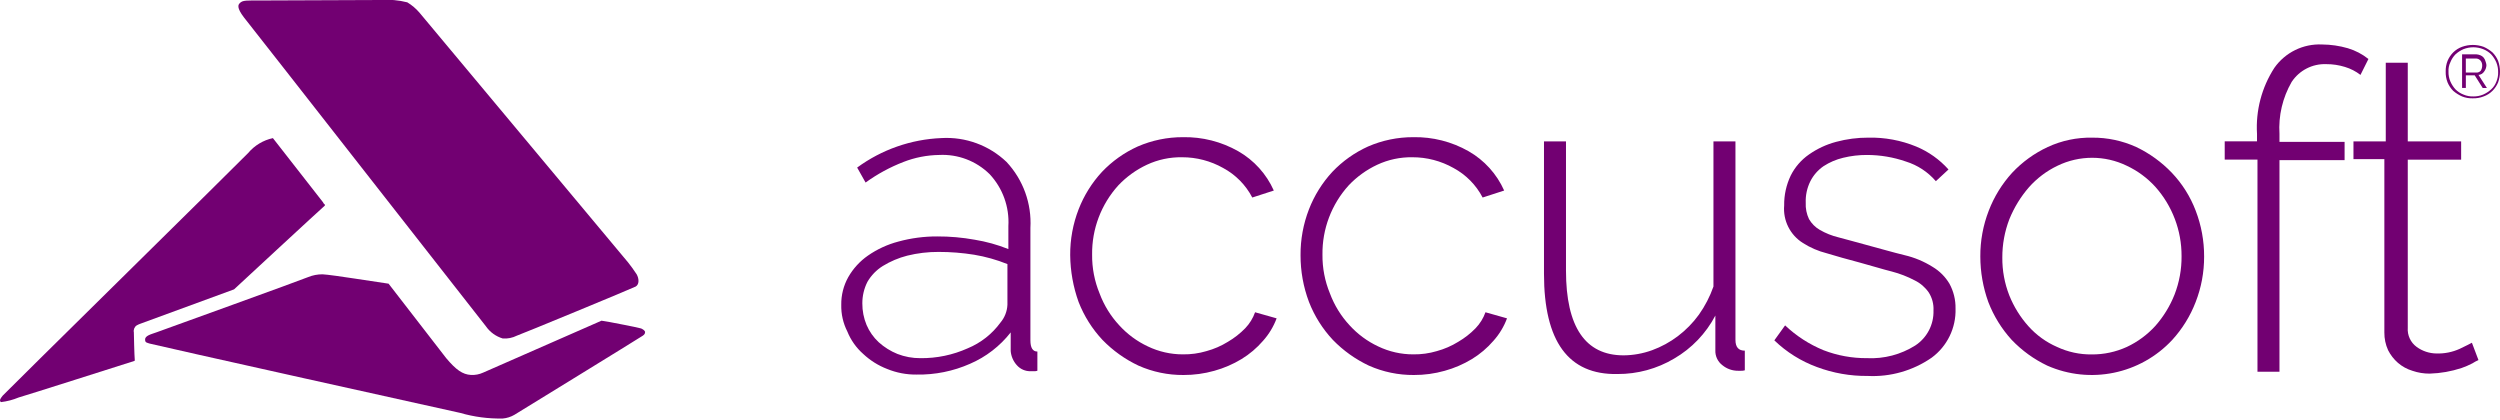
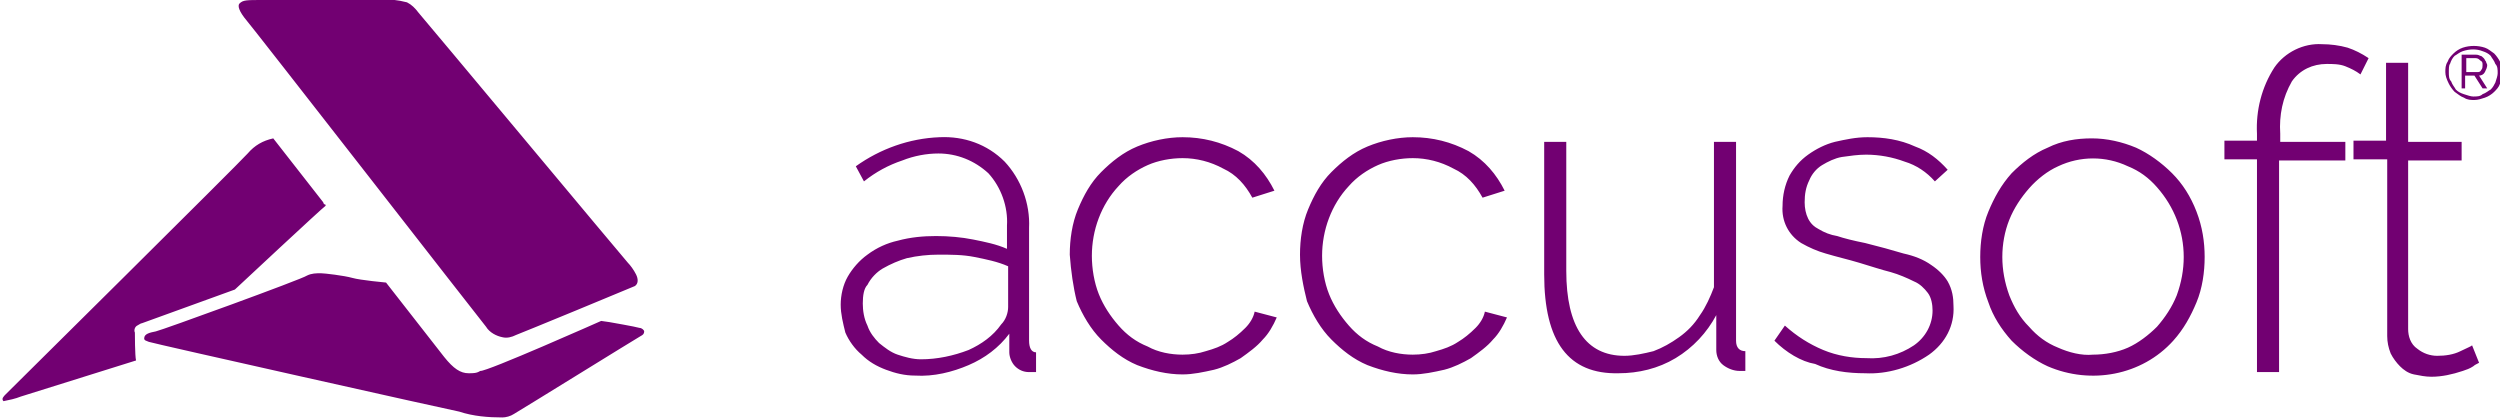
- <svg xmlns="http://www.w3.org/2000/svg" width="215" height="36.038" viewBox="0 0 215 36.038">
-   <g id="Accusoft" transform="translate(-42.508 -42.3)">
-     <path id="Path_6" data-name="Path 6" d="M222.2,86.134a4.738,4.738,0,0,1,.6-2.376,5.679,5.679,0,0,1,1.691-1.852,8.257,8.257,0,0,1,2.617-1.208,12.427,12.427,0,0,1,3.342-.443,17.719,17.719,0,0,1,3.221.282,13.736,13.736,0,0,1,2.9.805V79.369a6.028,6.028,0,0,0-1.611-4.469,5.764,5.764,0,0,0-4.348-1.651,8.777,8.777,0,0,0-3.06.6,14.462,14.462,0,0,0-3.261,1.772l-.725-1.288a13.172,13.172,0,0,1,7.247-2.537,7.479,7.479,0,0,1,5.6,2.053,7.672,7.672,0,0,1,2.053,5.677v9.663q0,.966.6.966v1.651a.685.685,0,0,1-.282.04h-.282a1.531,1.531,0,0,1-1.208-.523,2.074,2.074,0,0,1-.523-1.208V88.509a8.927,8.927,0,0,1-3.5,2.7,10.884,10.884,0,0,1-4.59.926,6.473,6.473,0,0,1-2.537-.483,6.343,6.343,0,0,1-2.053-1.288,5.127,5.127,0,0,1-1.369-1.933A4.817,4.817,0,0,1,222.2,86.134Zm1.812-.121a4.747,4.747,0,0,0,.362,1.852,4.343,4.343,0,0,0,1.047,1.49,5.457,5.457,0,0,0,1.611,1.007,5.365,5.365,0,0,0,1.973.362,9.676,9.676,0,0,0,4.067-.846,6.614,6.614,0,0,0,2.818-2.214,2.558,2.558,0,0,0,.6-1.53v-3.5a13.677,13.677,0,0,0-2.859-.805,19.213,19.213,0,0,0-3.06-.242,11.011,11.011,0,0,0-2.7.322,7.627,7.627,0,0,0-2.094.886,3.914,3.914,0,0,0-1.329,1.369A4.055,4.055,0,0,0,224.012,86.013Z" transform="translate(-107.343 -17.622)" fill="#720072" />
-     <path id="Path_7" data-name="Path 7" d="M271.1,81.746a10.731,10.731,0,0,1,.725-3.946,10.148,10.148,0,0,1,2.013-3.221,9.835,9.835,0,0,1,3.06-2.174A9.681,9.681,0,0,1,280.8,71.6a9.264,9.264,0,0,1,4.751,1.208,7.333,7.333,0,0,1,3.06,3.382l-1.852.6a6.063,6.063,0,0,0-2.5-2.537,7.156,7.156,0,0,0-3.543-.926,6.894,6.894,0,0,0-3.02.644,8.137,8.137,0,0,0-2.456,1.772,8.7,8.7,0,0,0-2.255,5.959,8.52,8.52,0,0,0,.644,3.342,8.254,8.254,0,0,0,1.691,2.738,7.787,7.787,0,0,0,2.456,1.812,6.921,6.921,0,0,0,3.02.684A6.759,6.759,0,0,0,282.816,90a6.977,6.977,0,0,0,1.852-.805,7.074,7.074,0,0,0,1.49-1.168A3.842,3.842,0,0,0,287,86.658l1.852.523a6.057,6.057,0,0,1-1.168,1.933,7.812,7.812,0,0,1-1.852,1.57,9.306,9.306,0,0,1-2.335,1.007,9.627,9.627,0,0,1-2.657.362,9.351,9.351,0,0,1-3.865-.805,10.634,10.634,0,0,1-3.1-2.214,10.177,10.177,0,0,1-2.053-3.261A12.285,12.285,0,0,1,271.1,81.746Z" transform="translate(-136.555 -17.503)" fill="#720072" />
-     <path id="Path_8" data-name="Path 8" d="M320.3,81.746a10.731,10.731,0,0,1,.725-3.946,10.148,10.148,0,0,1,2.013-3.221,9.835,9.835,0,0,1,3.06-2.174A9.681,9.681,0,0,1,330,71.6a9.264,9.264,0,0,1,4.751,1.208,7.333,7.333,0,0,1,3.06,3.382l-1.852.6a6.063,6.063,0,0,0-2.5-2.537,7.156,7.156,0,0,0-3.543-.926,6.894,6.894,0,0,0-3.02.644,8.136,8.136,0,0,0-2.456,1.772,8.7,8.7,0,0,0-2.255,5.959,8.52,8.52,0,0,0,.644,3.342,8.254,8.254,0,0,0,1.691,2.738,7.788,7.788,0,0,0,2.456,1.812,6.922,6.922,0,0,0,3.02.684A6.759,6.759,0,0,0,332.016,90a6.976,6.976,0,0,0,1.852-.805,7.072,7.072,0,0,0,1.49-1.168,3.842,3.842,0,0,0,.846-1.369l1.852.523a6.057,6.057,0,0,1-1.168,1.933,7.812,7.812,0,0,1-1.852,1.57,9.307,9.307,0,0,1-2.335,1.007,9.626,9.626,0,0,1-2.657.362,9.351,9.351,0,0,1-3.865-.805,10.634,10.634,0,0,1-3.1-2.214,10.177,10.177,0,0,1-2.053-3.261A11.319,11.319,0,0,1,320.3,81.746Z" transform="translate(-165.945 -17.503)" fill="#720072" />
-     <path id="Path_9" data-name="Path 9" d="M372.3,83.894V72.5h1.892V83.613c0,4.832,1.651,7.288,4.952,7.288a7.35,7.35,0,0,0,2.456-.443,8.508,8.508,0,0,0,2.214-1.208,8.79,8.79,0,0,0,1.812-1.852,9.794,9.794,0,0,0,1.248-2.416V72.5h1.892V89.571c0,.644.282.926.805.926v1.691a1,1,0,0,1-.322.04h-.242a2.107,2.107,0,0,1-1.369-.483,1.532,1.532,0,0,1-.6-1.288V87.478a9.242,9.242,0,0,1-3.543,3.7,9.43,9.43,0,0,1-4.872,1.329C374.394,92.591,372.3,89.692,372.3,83.894Z" transform="translate(-197.009 -18.041)" fill="#720072" />
-     <path id="Path_10" data-name="Path 10" d="M421.5,89.134l.926-1.288a10.731,10.731,0,0,0,3.3,2.134,10.161,10.161,0,0,0,3.744.684,7.122,7.122,0,0,0,4.147-1.087,3.471,3.471,0,0,0,1.57-3.02,2.629,2.629,0,0,0-.4-1.53,3.127,3.127,0,0,0-1.208-1.047,9.175,9.175,0,0,0-1.973-.765c-.805-.2-1.691-.483-2.738-.765-1.087-.282-2.053-.564-2.859-.805a6.987,6.987,0,0,1-2.053-.886,3.457,3.457,0,0,1-1.611-3.221,5.782,5.782,0,0,1,.564-2.577,4.846,4.846,0,0,1,1.57-1.812,7.33,7.33,0,0,1,2.335-1.087,10.512,10.512,0,0,1,2.778-.362,10.234,10.234,0,0,1,4.107.765,7.672,7.672,0,0,1,2.778,1.973l-1.087,1.007a5.565,5.565,0,0,0-2.577-1.691,10.213,10.213,0,0,0-3.342-.564,8.441,8.441,0,0,0-2.053.242,5.369,5.369,0,0,0-1.691.725,3.493,3.493,0,0,0-1.127,1.288,3.813,3.813,0,0,0-.4,1.852,2.932,2.932,0,0,0,.282,1.409,2.543,2.543,0,0,0,.926.926,6.085,6.085,0,0,0,1.611.644c.644.161,1.449.4,2.376.644,1.208.322,2.295.644,3.3.886a7.933,7.933,0,0,1,2.416,1.007,4.157,4.157,0,0,1,1.449,1.449,4.288,4.288,0,0,1,.523,2.134,5.046,5.046,0,0,1-2.053,4.228,8.884,8.884,0,0,1-5.516,1.57,12.058,12.058,0,0,1-4.348-.765A10.465,10.465,0,0,1,421.5,89.134Z" transform="translate(-226.399 -17.563)" fill="#720072" />
-     <path id="Path_11" data-name="Path 11" d="M465.5,81.927a10.731,10.731,0,0,1,.725-3.946,10.339,10.339,0,0,1,2.013-3.261,9.948,9.948,0,0,1,3.06-2.214,8.7,8.7,0,0,1,3.825-.805,8.977,8.977,0,0,1,3.785.805,10.452,10.452,0,0,1,3.06,2.214,9.758,9.758,0,0,1,2.053,3.261,10.887,10.887,0,0,1,.725,3.946,10.673,10.673,0,0,1-.725,3.905,10.34,10.34,0,0,1-2.013,3.261,9.462,9.462,0,0,1-10.75,2.214,10.452,10.452,0,0,1-3.06-2.214,10.34,10.34,0,0,1-2.013-3.261A11.55,11.55,0,0,1,465.5,81.927Zm1.892.081a8.7,8.7,0,0,0,.6,3.261,8.959,8.959,0,0,0,1.651,2.657A7.106,7.106,0,0,0,472.1,89.7a6.843,6.843,0,0,0,2.979.644,7.147,7.147,0,0,0,3.02-.644,7.788,7.788,0,0,0,2.456-1.812,9.164,9.164,0,0,0,1.651-2.7,8.911,8.911,0,0,0,.6-3.3,8.9,8.9,0,0,0-2.255-5.959,7.787,7.787,0,0,0-2.456-1.812,6.827,6.827,0,0,0-5.959,0,7.759,7.759,0,0,0-2.456,1.852A9.822,9.822,0,0,0,468,78.706,9.066,9.066,0,0,0,467.392,82.007Z" transform="translate(-252.684 -17.563)" fill="#720072" />
-     <path id="Path_12" data-name="Path 12" d="M517.7,61.7v-1.57h2.778V59.49a9.415,9.415,0,0,1,1.49-5.677,4.746,4.746,0,0,1,4.107-2.013,8.181,8.181,0,0,1,2.214.322,5.265,5.265,0,0,1,1.771.926l-.684,1.369a4.138,4.138,0,0,0-1.329-.684,5.381,5.381,0,0,0-1.611-.242,3.411,3.411,0,0,0-2.979,1.53,7.961,7.961,0,0,0-1.047,4.469v.684h5.6v1.57h-5.6v18.2h-1.892V61.7Z" transform="translate(-283.867 -5.675)" fill="#720072" />
-     <path id="Path_13" data-name="Path 13" d="M545.2,64.034v-1.57h2.778V55.7h1.892v6.764h4.59v1.57h-4.59V78.489a1.874,1.874,0,0,0,.765,1.651,2.937,2.937,0,0,0,1.691.564,4.5,4.5,0,0,0,2.013-.4c.564-.282.926-.443,1.047-.523l.564,1.49a3.687,3.687,0,0,0-.523.282,7.016,7.016,0,0,1-.926.4,9.629,9.629,0,0,1-2.738.483,4.447,4.447,0,0,1-1.49-.242,3.425,3.425,0,0,1-1.248-.684,3.613,3.613,0,0,1-.846-1.087,3.573,3.573,0,0,1-.322-1.53v-14.9H545.2Z" transform="translate(-300.294 -8.005)" fill="#720072" />
-     <g id="Group_1" data-name="Group 1" transform="translate(252.837 46.165)">
-       <path id="Path_14" data-name="Path 14" d="M564.9,54.195a2.362,2.362,0,0,1,.161-.926,2.286,2.286,0,0,1,.483-.725,2.078,2.078,0,0,1,.765-.483,2.743,2.743,0,0,1,1.852,0,3.063,3.063,0,0,1,.765.483,2.284,2.284,0,0,1,.483.725,2.743,2.743,0,0,1,0,1.852,2.284,2.284,0,0,1-.483.725,2.078,2.078,0,0,1-.765.483,2.362,2.362,0,0,1-.926.161,2.238,2.238,0,0,1-.926-.161,3.063,3.063,0,0,1-.765-.483,2.285,2.285,0,0,1-.483-.725A2.362,2.362,0,0,1,564.9,54.195Zm.242,0a1.979,1.979,0,0,0,.161.846,2.493,2.493,0,0,0,.443.684,2.009,2.009,0,0,0,.685.443,1.98,1.98,0,0,0,.845.161,2.1,2.1,0,0,0,.846-.161,2.493,2.493,0,0,0,.685-.443,1.688,1.688,0,0,0,.443-.644,1.98,1.98,0,0,0,.161-.846,2.1,2.1,0,0,0-.161-.846,2.5,2.5,0,0,0-.443-.684,2.01,2.01,0,0,0-.685-.443,2.3,2.3,0,0,0-1.691,0,2.493,2.493,0,0,0-.685.443,2.01,2.01,0,0,0-.443.684A1.6,1.6,0,0,0,565.142,54.195Zm1.168,1.449V52.705h1.208a1.176,1.176,0,0,1,.362.081.722.722,0,0,1,.282.2.81.81,0,0,1,.161.322,1.244,1.244,0,0,1,.081.322.962.962,0,0,1-.2.564.614.614,0,0,1-.483.282l.725,1.127h-.362l-.685-1.087h-.765V55.6h-.322Zm.322-1.369h.886a.467.467,0,0,0,.4-.161.811.811,0,0,0,.121-.443.605.605,0,0,0-.161-.443.517.517,0,0,0-.4-.161h-.846Z" transform="translate(-564.9 -51.9)" fill="#720072" />
-     </g>
-     <g id="Group_2" data-name="Group 2" transform="translate(42.508 42.3)">
-       <path id="Path_15" data-name="Path 15" d="M114.714,70.363c-.483-.6-20.131-25.728-20.816-26.573-.644-.846-.483-1.087-.362-1.208.242-.282.6-.242,2.013-.242.846,0,9.22-.04,10.106-.04a7.185,7.185,0,0,1,2.295.2,4.3,4.3,0,0,1,1.047.886c.2.242,17.8,21.3,17.957,21.5.2.242.483.644.725,1.007.2.362.242.846-.081,1.047-.2.121-9.945,4.147-10.227,4.228a2.324,2.324,0,0,1-1.208.242,2.7,2.7,0,0,1-1.449-1.047" transform="translate(-72.924 -42.3)" fill="#720072" fill-rule="evenodd" />
-       <path id="Path_16" data-name="Path 16" d="M112.753,104.886l.725.121s2.335.443,2.577.523c.242.04.443.242.443.322,0,.2-.121.282-.322.4-.161.121-10.71,6.6-10.911,6.724a2.394,2.394,0,0,1-1.007.322,12.245,12.245,0,0,1-3.664-.483c-.6-.121-26.493-5.878-26.694-5.959-.242-.081-.4-.081-.4-.322-.04-.362.523-.483.966-.644s12.6-4.55,13.045-4.751a3.214,3.214,0,0,1,1.248-.242c.282,0,1.973.242,2.738.362s2.939.443,2.939.443l4.952,6.4c.846,1.007,1.409,1.409,2.134,1.449a2.215,2.215,0,0,0,1.047-.2c.2-.081,10.186-4.469,10.186-4.469" transform="translate(-61.019 -77.306)" fill="#720072" fill-rule="evenodd" />
-       <path id="Path_17" data-name="Path 17" d="M65.978,71.8s4.268,5.476,4.308,5.516a.4.4,0,0,0,.161.2V77.6c-.161.121-7.771,7.167-7.811,7.207l-8.012,2.939a1.986,1.986,0,0,0-.362.161.577.577,0,0,0-.242.6c0,.121.04,1.973.081,2.416l-.04.04s-9.864,3.141-9.945,3.141a5.7,5.7,0,0,1-1.53.4c-.2-.161.04-.4.161-.564s20.333-20.051,21.1-20.856A3.849,3.849,0,0,1,65.978,71.8" transform="translate(-42.508 -59.922)" fill="#720072" fill-rule="evenodd" />
-     </g>
-   </g>
+ <svg xmlns="http://www.w3.org/2000/svg" xml:space="preserve" viewBox="0 0 215 36">
+   <path fill="#720072" d="M72.3 26.2c0-.8.2-1.7.6-2.4.4-.7 1-1.4 1.7-1.9.8-.6 1.7-1 2.6-1.2 1.1-.3 2.2-.4 3.3-.4 1.1 0 2.2.1 3.2.3 1 .2 2 .4 2.9.8v-2c.1-1.6-.5-3.3-1.6-4.5-1.2-1.1-2.7-1.7-4.3-1.7-1 0-2.1.2-3.1.6-1.2.4-2.3 1-3.3 1.8l-.7-1.3c2.1-1.5 4.6-2.4 7.2-2.5 2.1-.1 4.1.6 5.6 2.1 1.4 1.5 2.2 3.6 2.1 5.7v9.7c0 .6.2 1 .6 1V32h-.6c-.5 0-.9-.2-1.2-.5-.3-.3-.5-.8-.5-1.2v-1.6c-.9 1.2-2.1 2.1-3.5 2.7-1.4.6-3 1-4.6.9-.9 0-1.7-.2-2.5-.5s-1.5-.7-2.1-1.3c-.6-.5-1.1-1.2-1.4-1.9-.2-.8-.4-1.6-.4-2.4zm1.9-.1c0 .6.1 1.3.4 1.9.2.6.6 1.1 1 1.5.5.4 1 .8 1.6 1 .6.2 1.3.4 2 .4 1.4 0 2.8-.3 4.1-.8 1.1-.5 2.1-1.2 2.8-2.2.4-.4.6-1 .6-1.5v-3.5c-.9-.4-1.9-.6-2.9-.8-1-.2-2-.2-3.1-.2-.9 0-1.8.1-2.7.3-.7.2-1.4.5-2.1.9-.5.3-1 .8-1.3 1.4-.3.3-.4.9-.4 1.6zM92 21.9c0-1.3.2-2.7.7-3.9.5-1.2 1.1-2.3 2-3.2.9-.9 1.9-1.7 3.1-2.2 1.2-.5 2.6-.8 3.9-.8 1.7 0 3.3.4 4.8 1.2 1.4.8 2.4 2 3.1 3.4l-1.9.6c-.6-1.1-1.4-2-2.5-2.5-1.1-.6-2.3-.9-3.5-.9-1 0-2.1.2-3 .6-.9.4-1.8 1-2.5 1.8-1.5 1.6-2.3 3.8-2.3 6 0 1.1.2 2.3.6 3.3.4 1 1 1.9 1.7 2.7.7.8 1.5 1.4 2.5 1.8.9.5 2 .7 3 .7.7 0 1.4-.1 2-.3.7-.2 1.3-.4 1.9-.8.5-.3 1-.7 1.5-1.2.4-.4.7-.9.8-1.4l1.9.5c-.3.7-.7 1.4-1.2 1.9-.5.6-1.2 1.1-1.9 1.6-.7.4-1.5.8-2.3 1-.9.2-1.8.4-2.7.4-1.3 0-2.6-.3-3.9-.8-1.2-.5-2.2-1.3-3.1-2.2-.9-.9-1.6-2.1-2.1-3.3-.3-1.2-.5-2.6-.6-4zm19.8 0c0-1.3.2-2.7.7-3.9.5-1.2 1.1-2.3 2-3.2.9-.9 1.9-1.7 3.1-2.2 1.2-.5 2.6-.8 3.9-.8 1.7 0 3.3.4 4.8 1.2 1.4.8 2.4 2 3.1 3.4l-1.9.6c-.6-1.1-1.4-2-2.5-2.5-1.1-.6-2.3-.9-3.5-.9-1 0-2.1.2-3 .6-.9.4-1.8 1-2.5 1.8-1.5 1.6-2.3 3.8-2.3 6 0 1.1.2 2.3.6 3.3.4 1 1 1.9 1.7 2.7.7.8 1.5 1.4 2.5 1.8.9.5 2 .7 3 .7.7 0 1.4-.1 2-.3.7-.2 1.3-.4 1.9-.8.5-.3 1-.7 1.5-1.2.4-.4.7-.9.8-1.4l1.9.5c-.3.7-.7 1.4-1.2 1.9-.5.6-1.2 1.1-1.9 1.6-.7.4-1.5.8-2.3 1-.9.2-1.8.4-2.7.4-1.3 0-2.6-.3-3.9-.8-1.2-.5-2.2-1.3-3.1-2.2-.9-.9-1.6-2.1-2.1-3.3-.3-1.2-.6-2.6-.6-4zm21 1.7V12.2h1.9v11.1c0 4.8 1.7 7.3 5 7.3.8 0 1.7-.2 2.5-.4.8-.3 1.5-.7 2.2-1.2.7-.5 1.3-1.1 1.8-1.9.5-.7.9-1.6 1.2-2.4V12.2h1.9v17.1c0 .6.3.9.8.9v1.7h-.5c-.5 0-1-.2-1.4-.5-.4-.3-.6-.8-.6-1.3v-3c-.8 1.5-2 2.8-3.5 3.7-1.5.9-3.2 1.3-4.9 1.3-4.3.1-6.4-2.7-6.4-8.5zm19.8 5.7.9-1.3c1 .9 2.1 1.6 3.3 2.1 1.2.5 2.5.7 3.7.7 1.5.1 2.9-.3 4.1-1.1 1-.7 1.6-1.8 1.6-3 0-.5-.1-1.1-.4-1.5-.3-.4-.7-.8-1.2-1-.6-.3-1.3-.6-2-.8-.8-.2-1.7-.5-2.7-.8-1-.3-1.9-.5-2.9-.8-.7-.2-1.4-.5-2.1-.9-1.1-.7-1.7-1.9-1.6-3.2 0-.9.2-1.8.6-2.6.4-.7.9-1.3 1.6-1.8.7-.5 1.5-.9 2.3-1.1.9-.2 1.8-.4 2.8-.4 1.4 0 2.8.2 4.1.8 1.1.4 2 1.1 2.8 2l-1.1 1c-.7-.8-1.6-1.4-2.6-1.7a9.6 9.6 0 0 0-3.3-.6c-.7 0-1.4.1-2.1.2-.6.1-1.2.4-1.7.7-.5.3-.9.8-1.1 1.3-.3.6-.4 1.2-.4 1.9 0 .5.1 1 .3 1.4.2.4.5.7.9.9.5.3 1 .5 1.6.6.6.2 1.4.4 2.4.6 1.2.3 2.3.6 3.3.9.9.2 1.7.5 2.4 1 .6.4 1.1.9 1.4 1.4.4.7.5 1.4.5 2.1.1 1.7-.7 3.2-2.1 4.2-1.6 1.1-3.6 1.7-5.5 1.6-1.5 0-3-.2-4.3-.8-1.2-.2-2.5-1-3.5-2zm17.7-7.2c0-1.3.2-2.7.7-3.9.5-1.2 1.1-2.3 2-3.3.9-.9 1.9-1.7 3.1-2.2 1.2-.6 2.5-.8 3.8-.8 1.3 0 2.6.3 3.8.8 1.1.5 2.2 1.3 3.1 2.2.9.9 1.6 2 2.1 3.3.5 1.3.7 2.6.7 3.9 0 1.3-.2 2.7-.7 3.9-.5 1.2-1.1 2.3-2 3.3-2.7 3-7.1 3.8-10.8 2.2-1.1-.5-2.2-1.3-3.1-2.2-.9-1-1.6-2.1-2-3.3-.5-1.3-.7-2.6-.7-3.9zm1.9 0c0 1.1.2 2.2.6 3.3.4 1 .9 1.9 1.7 2.7.7.8 1.5 1.4 2.5 1.8.9.4 2 .7 3 .6 1 0 2.1-.2 3-.6.9-.4 1.8-1.1 2.5-1.8.7-.8 1.3-1.7 1.7-2.7.4-1.1.6-2.2.6-3.3 0-2.2-.8-4.3-2.3-6-.7-.8-1.5-1.4-2.5-1.8-1.9-.9-4.1-.9-6 0-.9.4-1.8 1.1-2.5 1.9-.7.8-1.3 1.7-1.7 2.7-.4 1-.6 2.1-.6 3.2zm19.1-8.4v-1.6h2.8v-.6c-.1-2 .4-4 1.5-5.7.9-1.3 2.5-2.1 4.1-2 .7 0 1.5.1 2.2.3.6.2 1.2.5 1.8.9l-.7 1.4c-.4-.3-.8-.5-1.3-.7-.5-.2-1.1-.2-1.6-.2-1.2 0-2.3.5-3 1.5-.8 1.4-1.1 2.9-1 4.5v.7h5.6v1.6H196V32h-1.9V13.7h-2.8zm11.1 0v-1.6h2.8V5.4h1.9v6.8h4.6v1.6h-4.6v14.5c0 .6.2 1.3.8 1.7.5.4 1.1.6 1.7.6.7 0 1.4-.1 2-.4.6-.3.9-.4 1-.5l.6 1.5c-.2.1-.4.2-.5.3-.3.2-.6.3-.9.4-.9.3-1.8.5-2.7.5-.5 0-1-.1-1.5-.2s-.9-.4-1.2-.7c-.3-.3-.6-.7-.8-1.1-.2-.5-.3-1-.3-1.5V13.7h-2.9zm7.9-7.5c0-.3 0-.6.2-.9.1-.3.3-.5.5-.7.2-.2.5-.4.8-.5.6-.2 1.3-.2 1.9 0 .3.1.5.3.8.5.2.2.4.5.5.7.2.6.2 1.3 0 1.9-.1.3-.3.5-.5.7-.2.2-.5.4-.8.5-.3.1-.6.2-.9.2-.3 0-.6 0-.9-.2-.3-.1-.5-.3-.8-.5-.2-.2-.4-.5-.5-.7-.2-.4-.3-.7-.3-1zm.3 0c0 .3 0 .6.2.8.1.3.3.5.4.7.2.2.4.3.7.4.3.1.6.2.8.2.3 0 .6 0 .8-.2.3-.1.5-.3.7-.4.2-.2.3-.4.4-.6.1-.3.2-.6.2-.8 0-.3 0-.6-.2-.8-.1-.3-.3-.5-.4-.7-.2-.2-.4-.3-.7-.4-.5-.2-1.1-.2-1.7 0-.3.1-.5.3-.7.4-.2.2-.3.4-.4.7-.1.1-.1.4-.1.7zm1.1 1.4V4.7h1.2c.1 0 .2 0 .4.1.1 0 .2.1.3.2.1.1.1.2.2.3 0 .1.1.2.1.3 0 .2-.1.4-.2.6-.1.2-.3.3-.5.3l.7 1.1h-.4l-.7-1.1h-.8v1.1h-.3zm.4-1.4h.9c.2 0 .3 0 .4-.2.1-.1.1-.3.1-.4 0-.2 0-.3-.2-.4-.1-.1-.2-.2-.4-.2h-.8v1.2zM41.8 28.1C41.3 27.5 21.7 2.3 21 1.5c-.6-.8-.5-1.1-.4-1.2.3-.3.6-.3 2-.3h10.1c.8-.1 1.5 0 2.3.2.4.2.7.5 1 .9.2.2 17.8 21.3 18 21.5.2.2.5.6.7 1 .2.4.2.8-.1 1-.2.1-9.9 4.1-10.2 4.2-.4.2-.8.3-1.2.2-.5-.1-1.1-.4-1.4-.9m9.9-.5.7.1s2.3.4 2.6.5c.2 0 .4.2.4.3 0 .2-.1.3-.3.4-.2.1-10.7 6.6-10.9 6.7-.3.2-.7.3-1 .3-1.2 0-2.5-.1-3.7-.5-.6-.1-26.5-5.9-26.7-6-.2-.1-.4-.1-.4-.3 0-.4.5-.5 1-.6s12.6-4.5 13-4.8c.4-.2.8-.2 1.2-.2.3 0 2 .2 2.7.4s2.9.4 2.9.4l5 6.4c.8 1 1.4 1.4 2.1 1.4.4 0 .7 0 1-.2.5.1 10.4-4.3 10.4-4.3M23.5 11.9l4.3 5.5c0 .1.1.2.2.2v.1c-.2.1-7.8 7.2-7.8 7.2l-8 2.9c-.1 0-.2.1-.4.2s-.3.4-.2.6c0 .1 0 2 .1 2.4l-9.9 3.1c-.5.2-1 .3-1.5.4-.2-.2 0-.4.2-.6S20.6 14 21.3 13.2c.6-.7 1.3-1.1 2.2-1.3" />
</svg>
